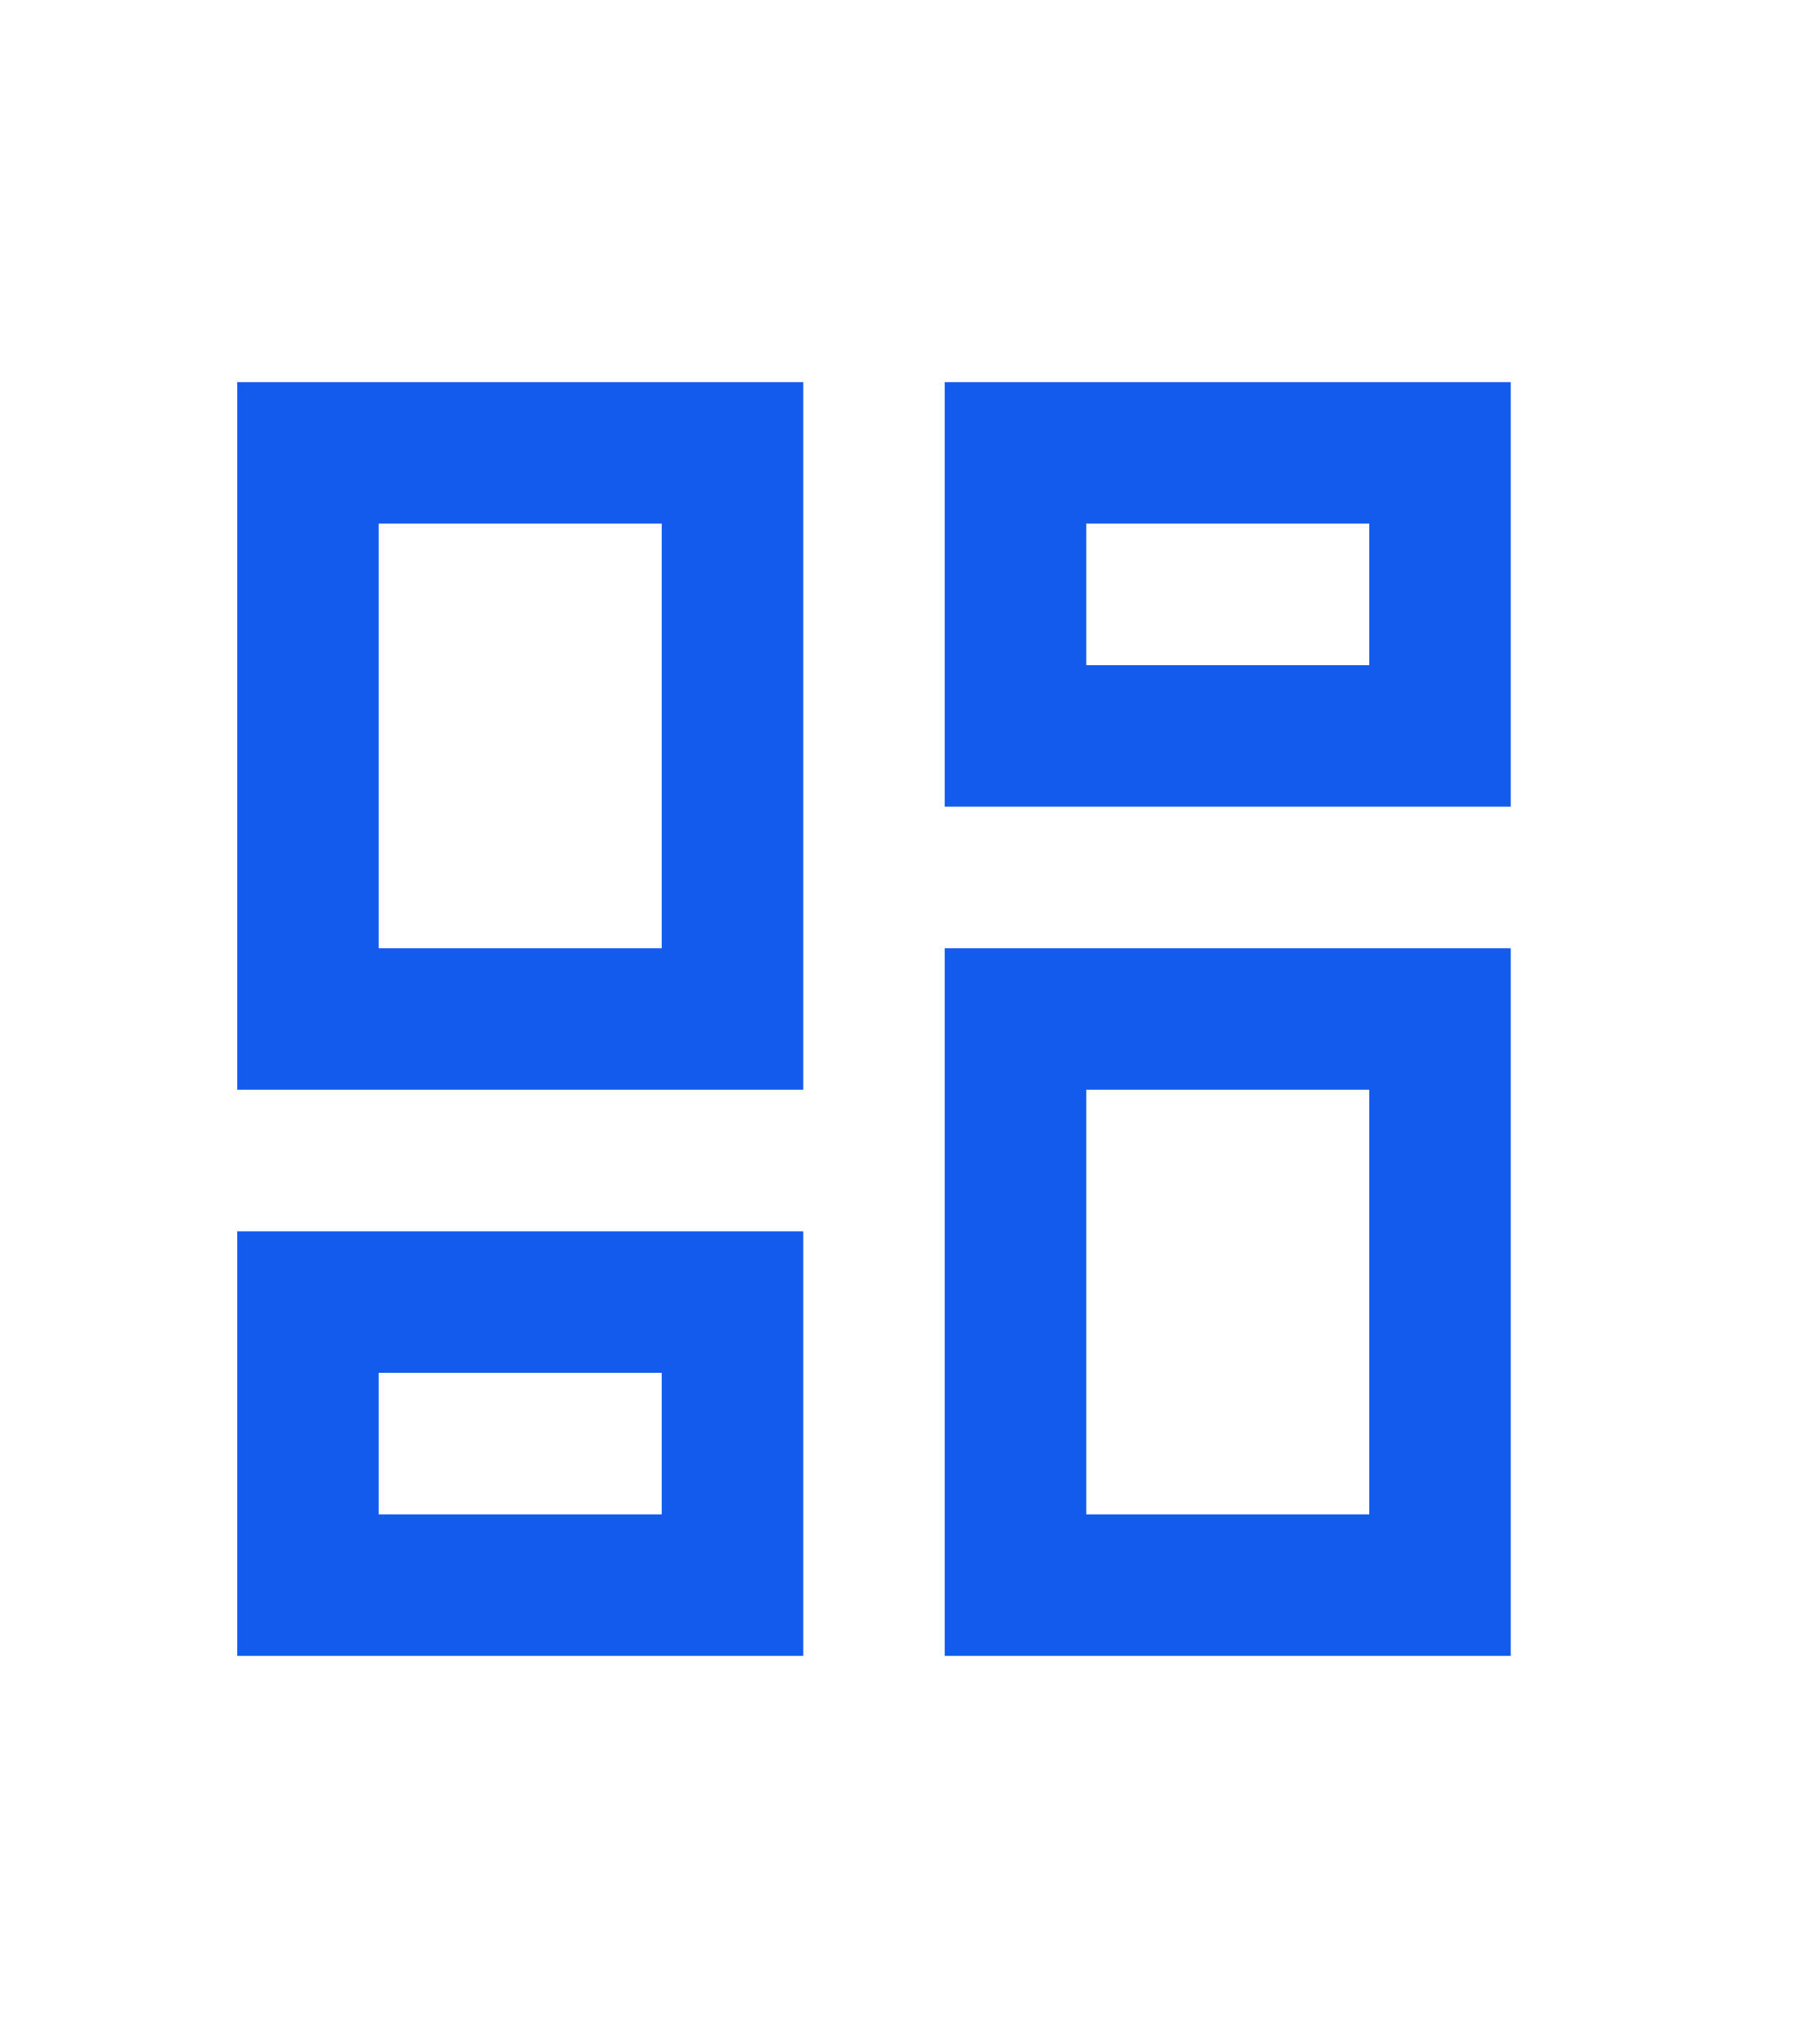
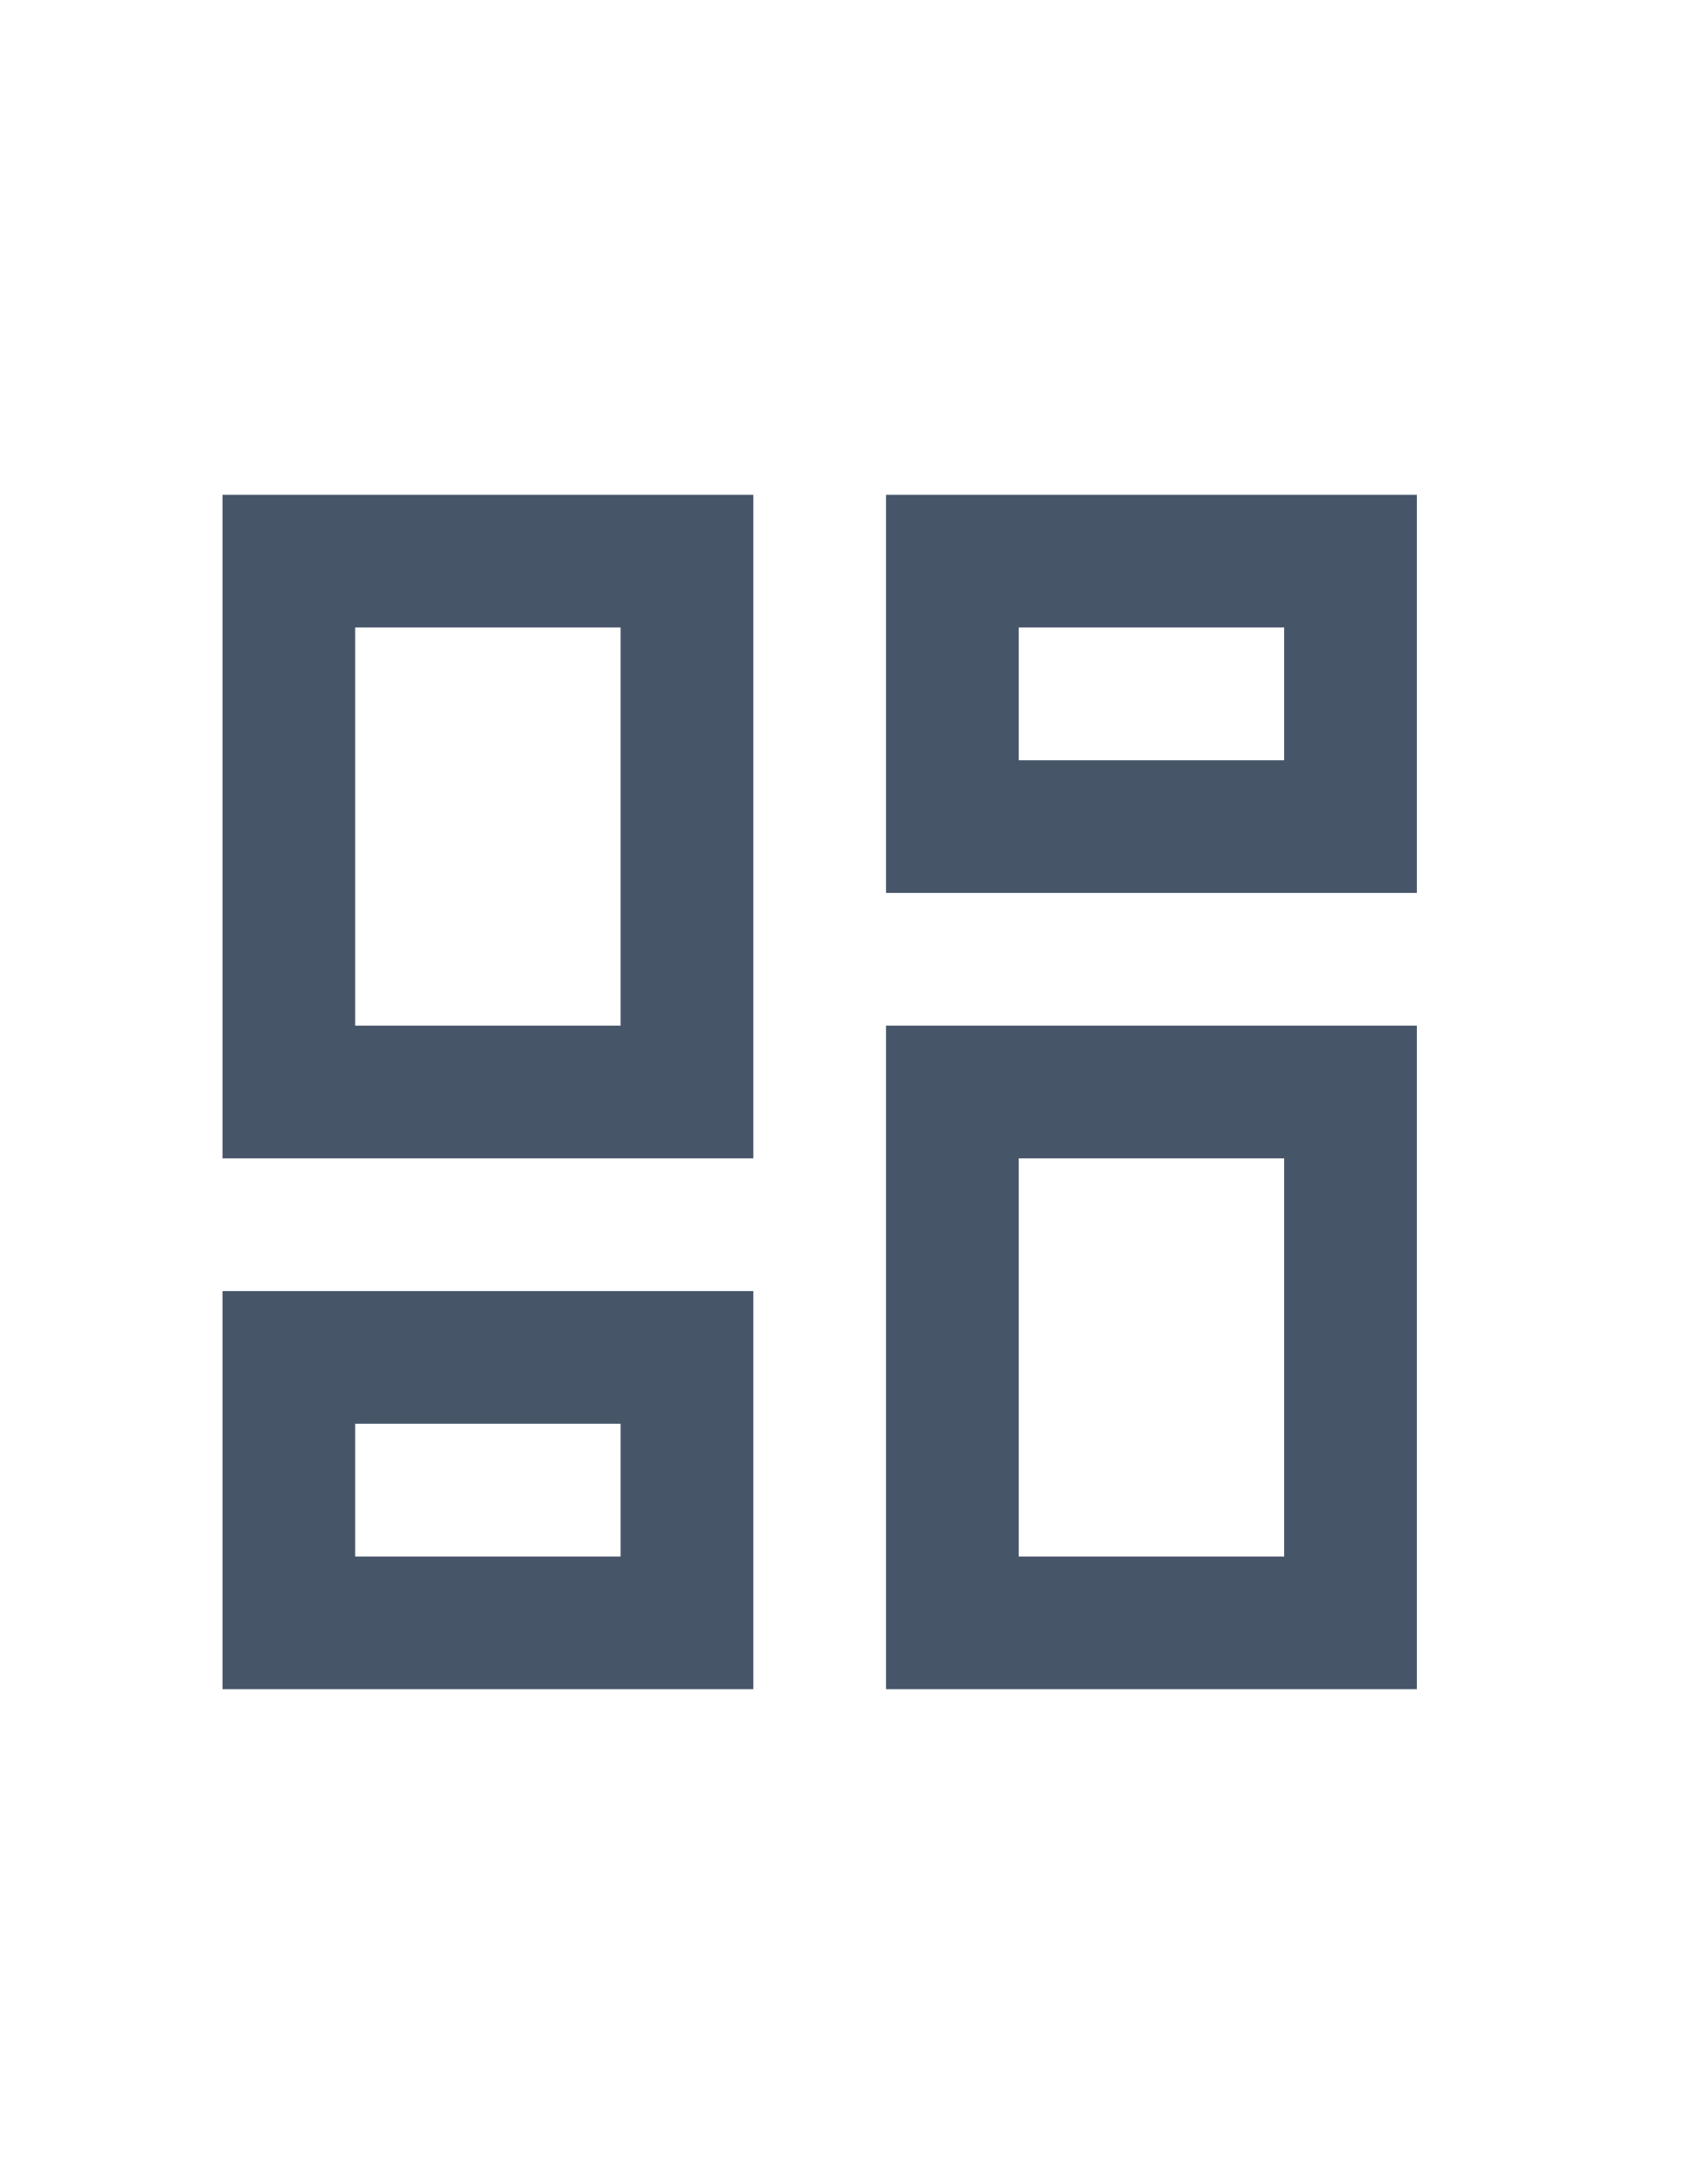
- <svg xmlns="http://www.w3.org/2000/svg" width="25" height="28" viewBox="0 0 25 28" fill="none">
-   <path d="M12.982 11.083V5.25H20.76V11.083H12.982ZM3.26 14.972V5.25H11.038V14.972H3.26ZM12.982 22.75V13.028H20.76V22.75H12.982ZM3.26 22.75V16.917H11.038V22.75H3.26ZM5.204 13.028H9.093V7.194H5.204V13.028ZM14.927 20.806H18.816V14.972H14.927V20.806ZM14.927 9.139H18.816V7.194H14.927V9.139ZM5.204 20.806H9.093V18.861H5.204V20.806Z" fill="#135BEC" />
+ <svg xmlns="http://www.w3.org/2000/svg" width="25" height="32" viewBox="0 0 25 32" fill="none">
+   <path d="M12.982 13.083V7.25H20.76V13.083H12.982ZM3.26 16.972V7.25H11.038V16.972H3.26ZM12.982 24.75V15.028H20.76V24.75H12.982ZM3.26 24.75V18.917H11.038V24.75H3.26ZM5.204 15.028H9.093V9.194H5.204V15.028ZM14.927 22.806H18.816V16.972H14.927V22.806ZM14.927 11.139H18.816V9.194H14.927V11.139ZM5.204 22.806H9.093V20.861H5.204V22.806Z" fill="#475569" />
</svg>
